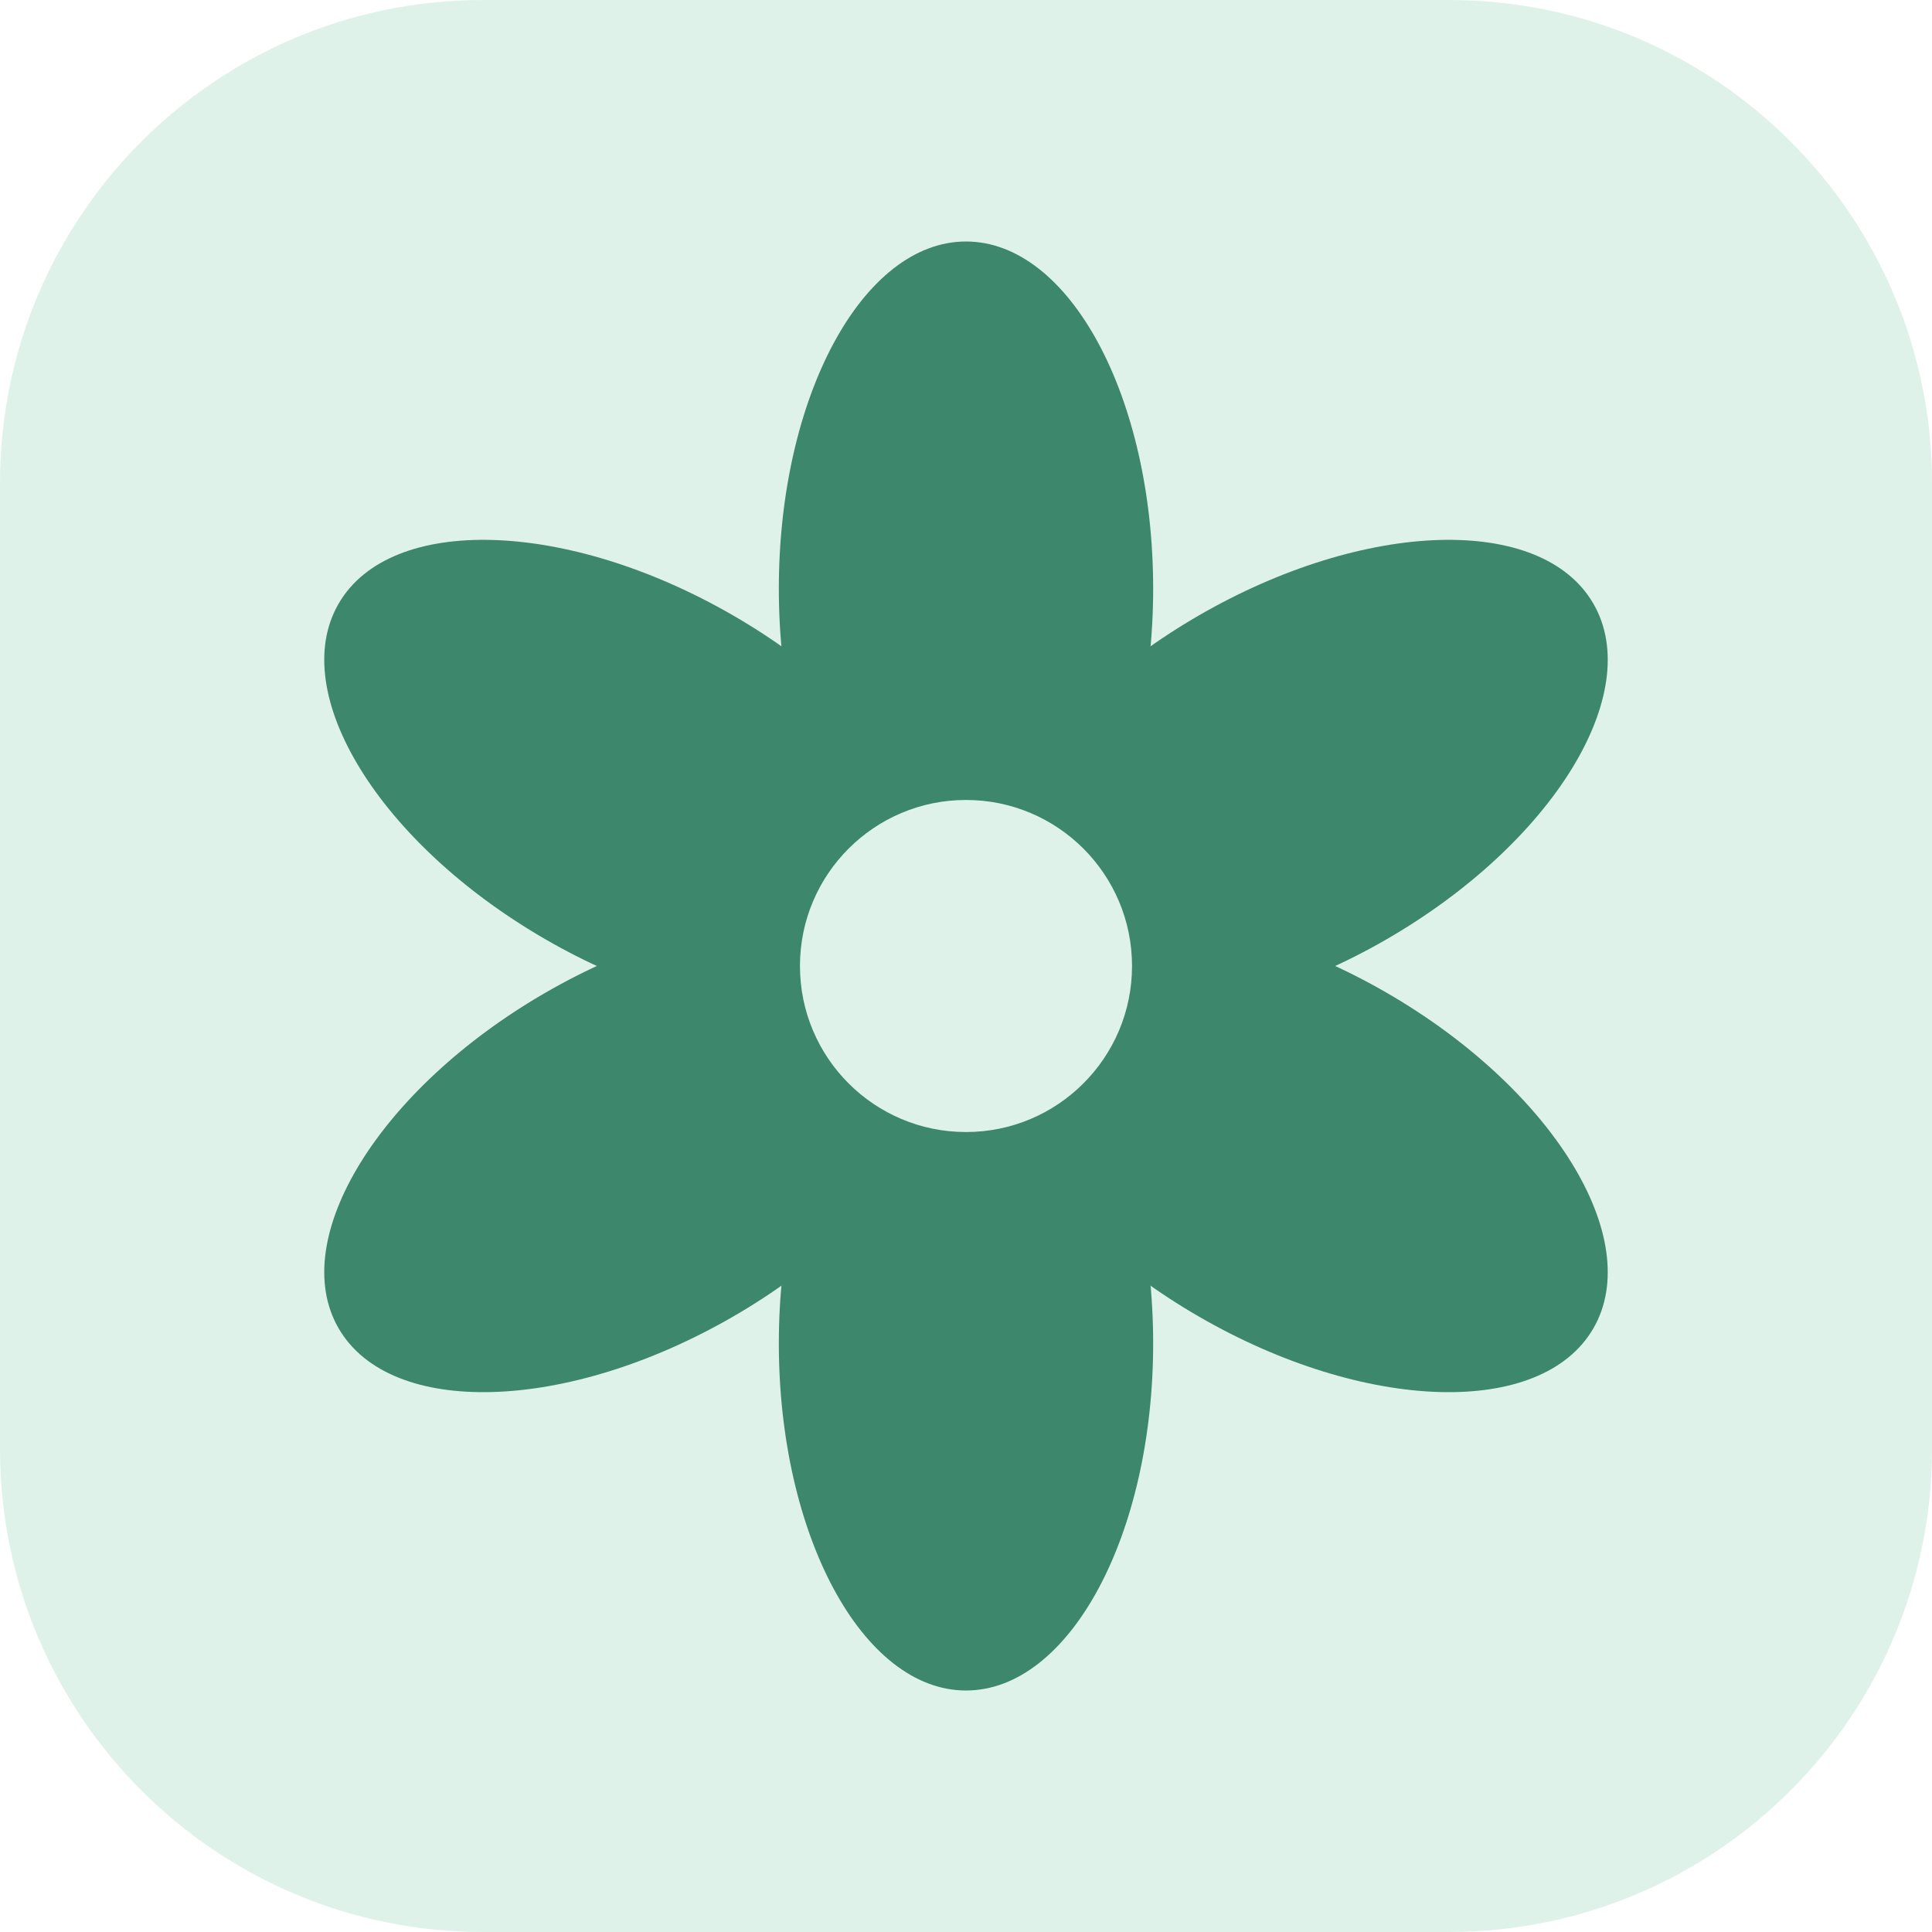
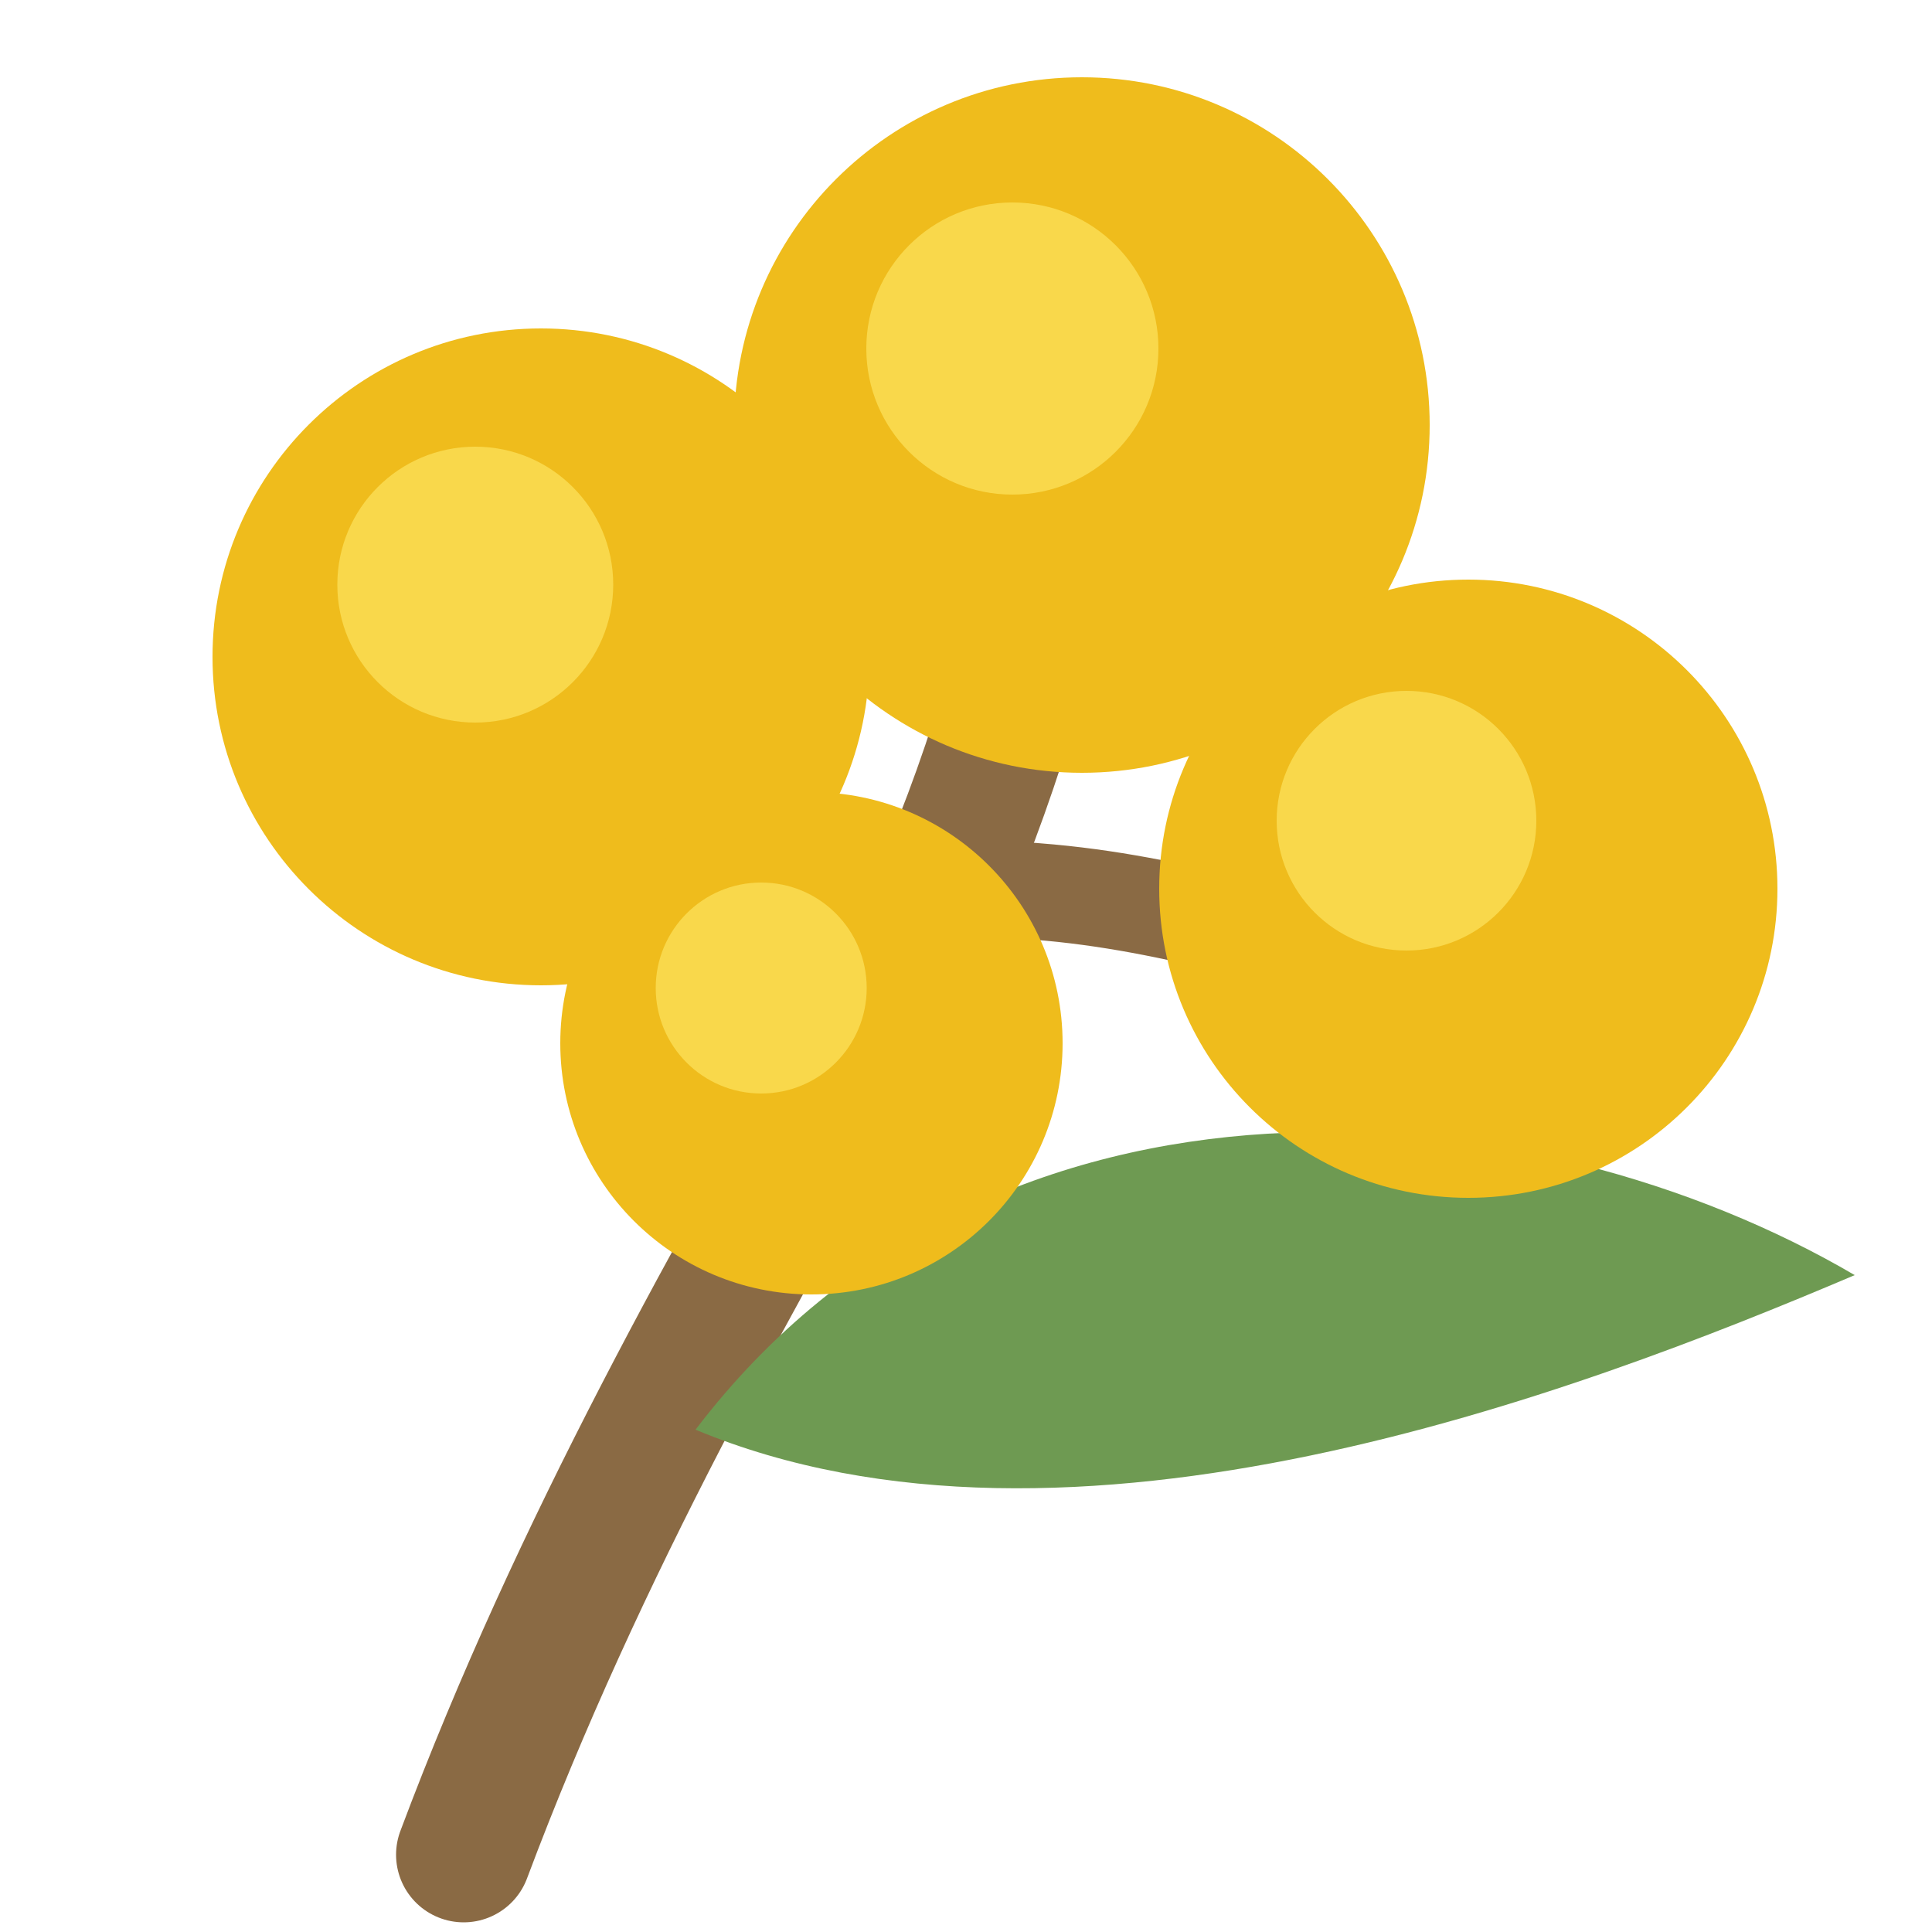
- <svg xmlns="http://www.w3.org/2000/svg" viewBox="0 0 64 64">
-   <rect width="64" height="64" rx="16" fill="#dff2e9" />
-   <g fill="#3d876c">
-     <ellipse cx="32" cy="19.5" rx="6.2" ry="11.5" transform="rotate(0 32 32)" />
-     <ellipse cx="32" cy="19.5" rx="6.2" ry="11.5" transform="rotate(60 32 32)" />
-     <ellipse cx="32" cy="19.5" rx="6.2" ry="11.5" transform="rotate(120 32 32)" />
-     <ellipse cx="32" cy="19.5" rx="6.2" ry="11.5" transform="rotate(180 32 32)" />
-     <ellipse cx="32" cy="19.5" rx="6.2" ry="11.5" transform="rotate(240 32 32)" />
-     <ellipse cx="32" cy="19.5" rx="6.2" ry="11.5" transform="rotate(300 32 32)" />
-   </g>
-   <circle cx="32" cy="32" r="5.5" fill="#dff2e9" />
+ <svg xmlns="http://www.w3.org/2000/svg" viewBox="0 0 100 100">
+   <path d="M24 96 C30 80 38 66 46 52 C50 44 52 38 54 30" fill="none" stroke="#8a6a44" stroke-width="7" stroke-linecap="round" />
+   <path d="M44 56 C38 50 33 46 28 42" fill="none" stroke="#8a6a44" stroke-width="5" stroke-linecap="round" />
+   <path d="M50 46 C58 46 64 48 72 50" fill="none" stroke="#8a6a44" stroke-width="5" stroke-linecap="round" />
+   <path d="M36 74 C51.59 53.53 79.44 56.28 96 66 C81.55 72.14 55.4 82.08 36 74Z" fill="#6e9a52" />
+   <circle cx="28" cy="34" r="17" fill="#efbc1c" />
+   <circle cx="24.6" cy="30.26" r="7.14" fill="#f9d84b" />
+   <circle cx="56" cy="22" r="18" fill="#efbc1c" />
+   <circle cx="52.4" cy="18.04" r="7.56" fill="#f9d84b" />
+   <circle cx="76" cy="46" r="16" fill="#efbc1c" />
+   <circle cx="72.8" cy="42.48" r="6.72" fill="#f9d84b" />
+   <circle cx="42" cy="54" r="13" fill="#efbc1c" />
+   <circle cx="39.4" cy="51.14" r="5.46" fill="#f9d84b" />
</svg>
